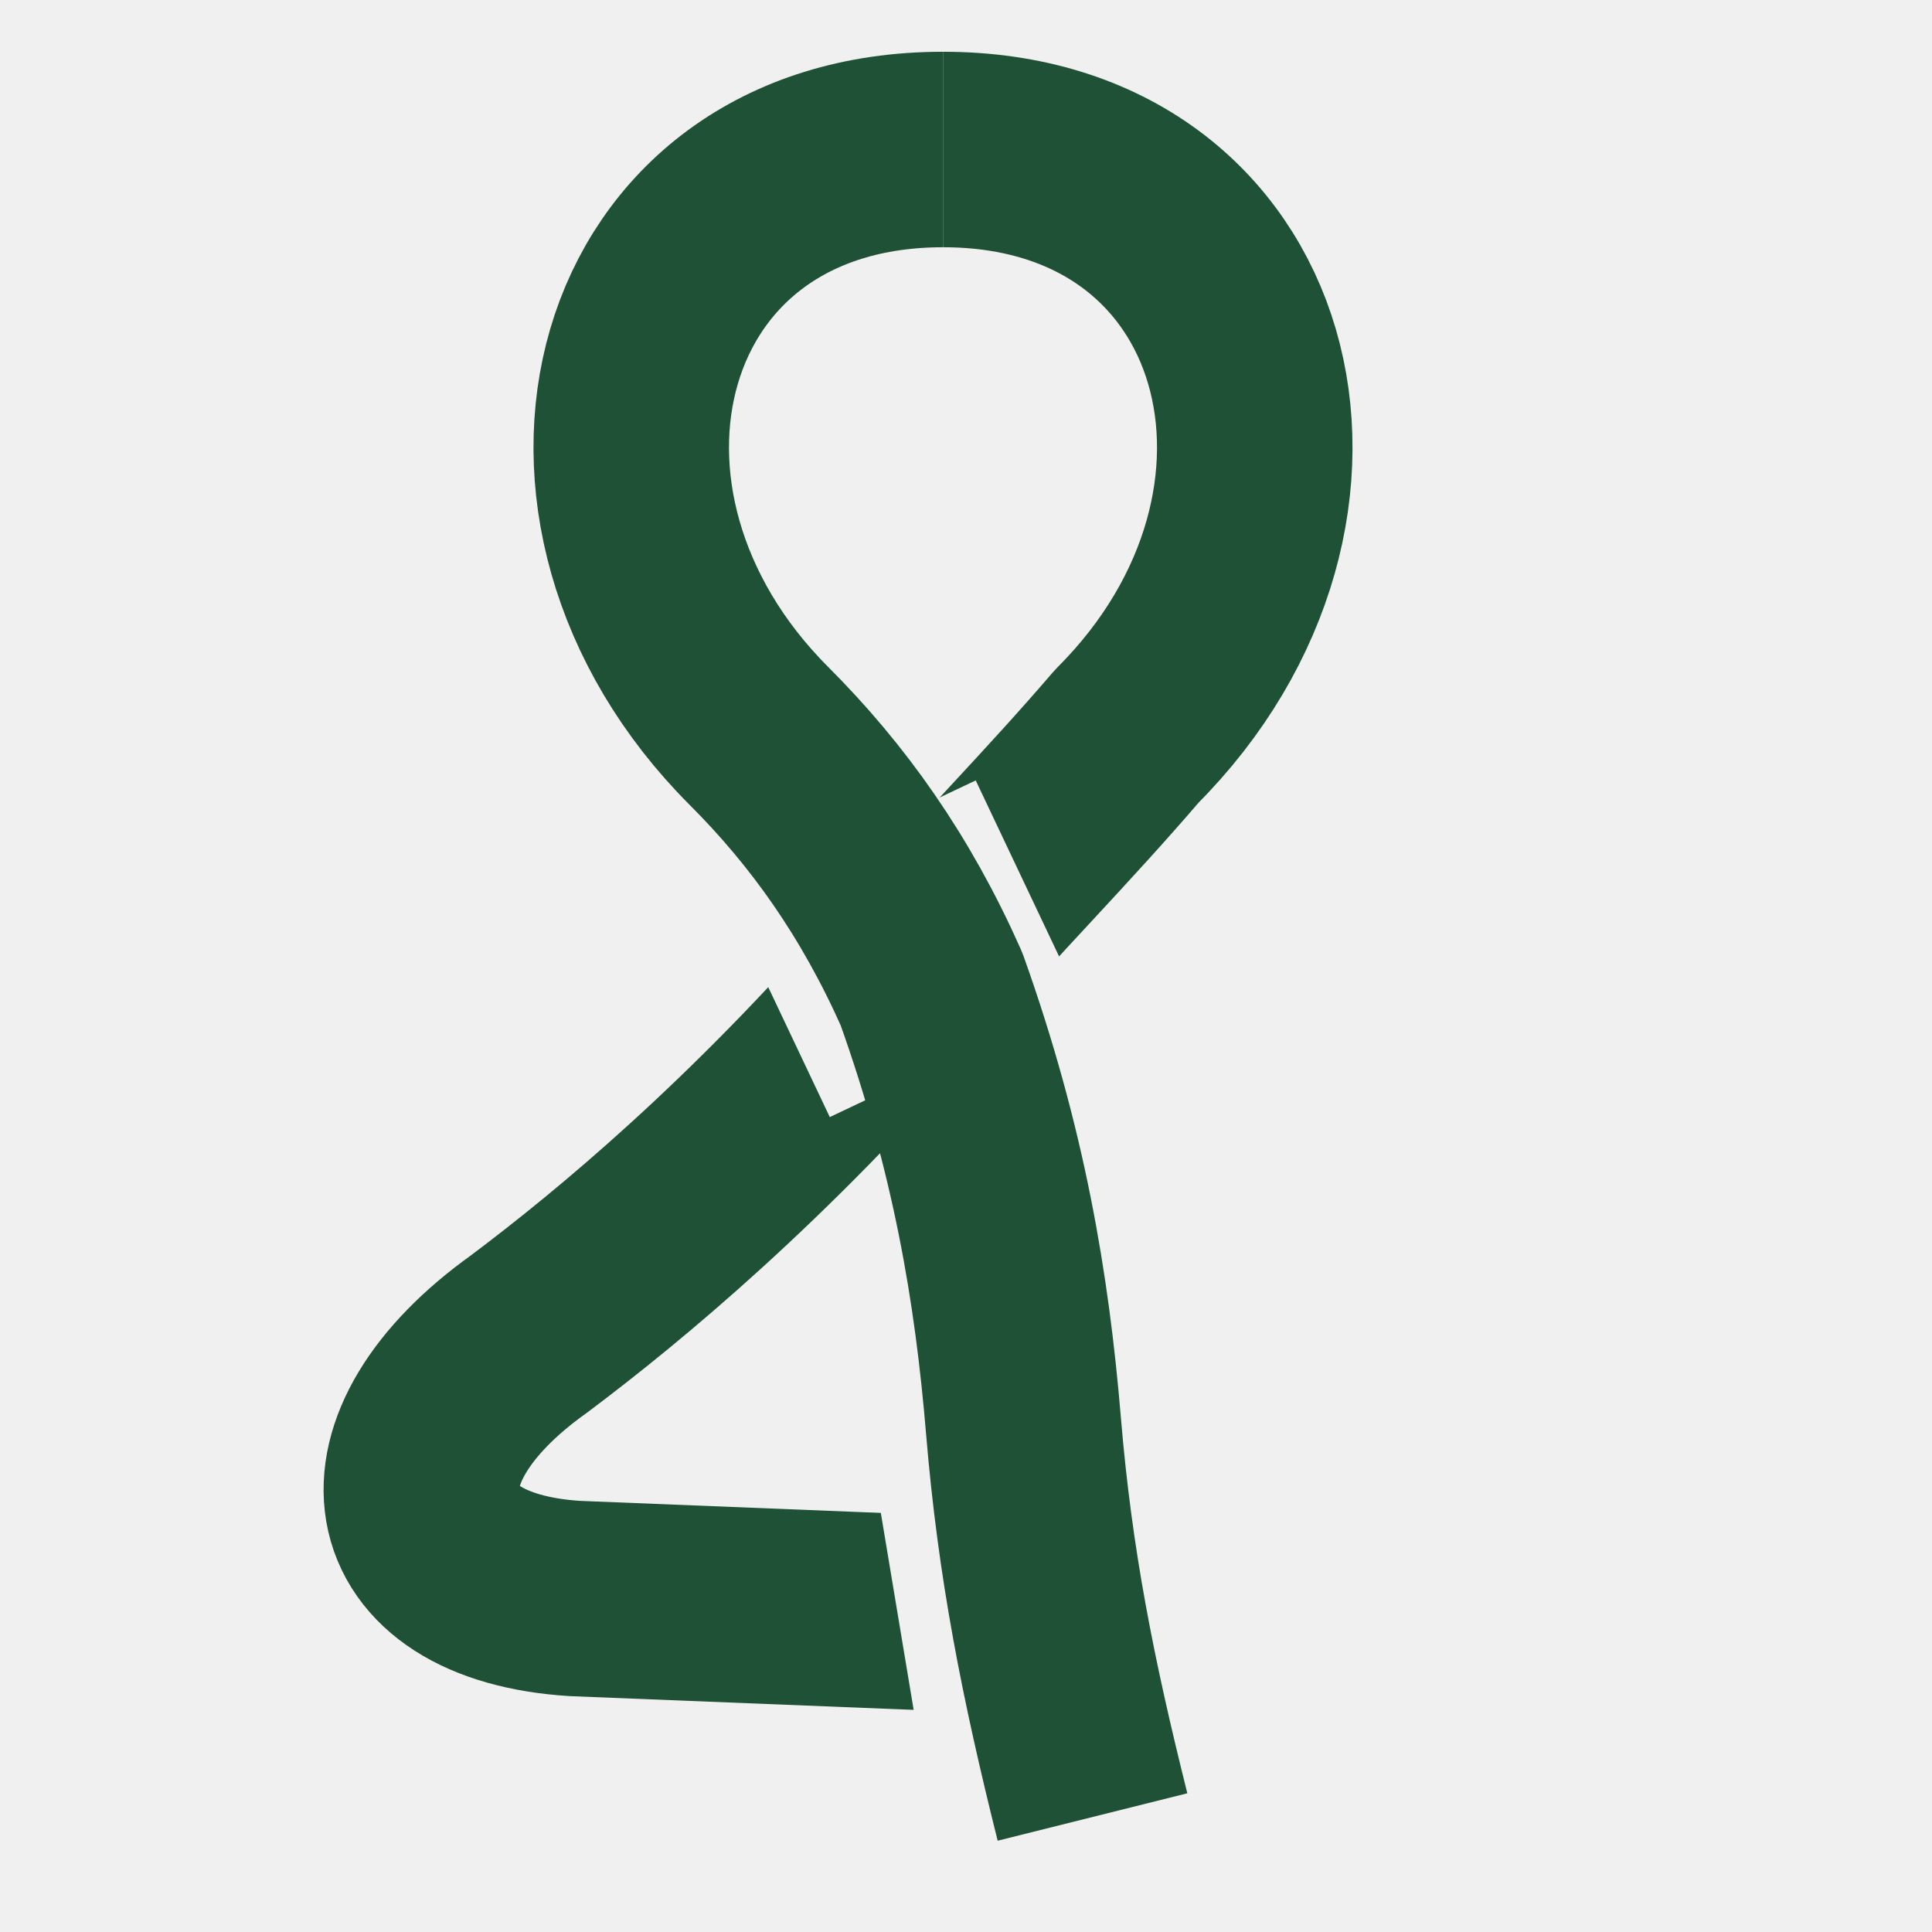
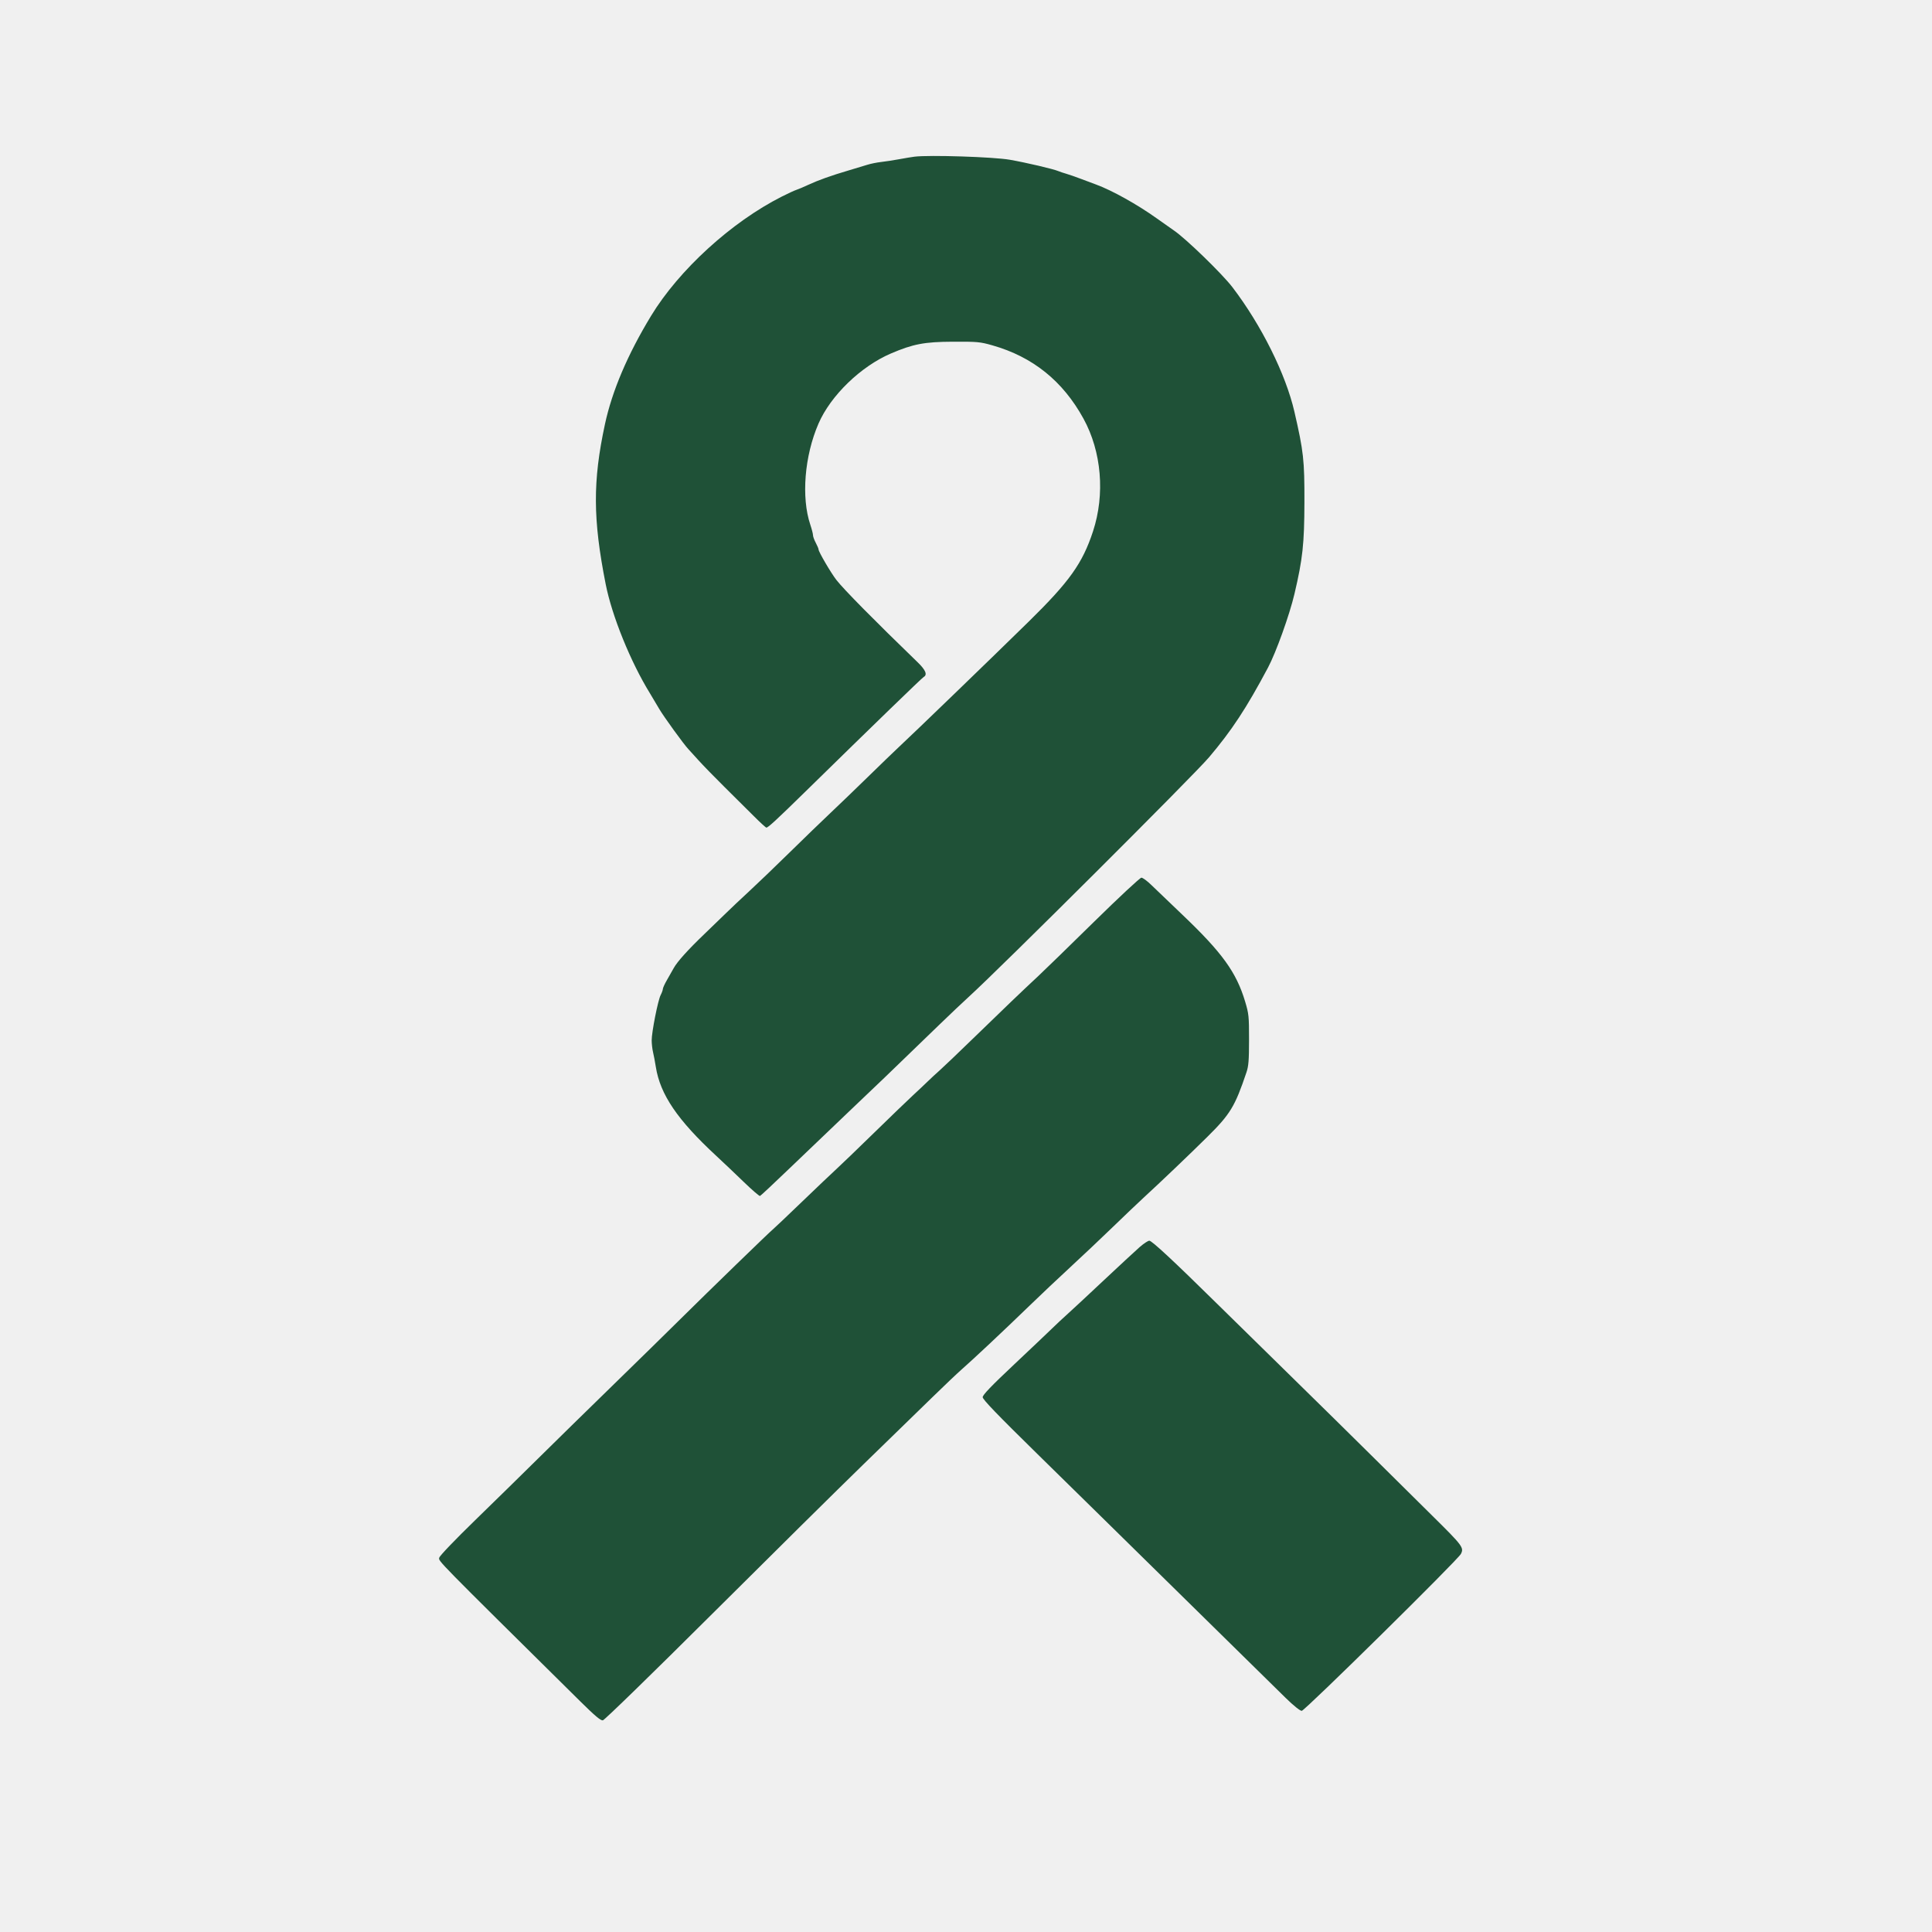
- <svg xmlns="http://www.w3.org/2000/svg" width="32" height="32" viewBox="0 0 168 168" fill="none">
-   <defs>
-     <mask id="w" maskUnits="userSpaceOnUse" x="0" y="0" width="168" height="168">
-       <rect width="168" height="168" fill="white" />
-       <path d="M 74 73 L 83 92" stroke="black" stroke-width="24" />
-       <path d="M 87.5 124 L 91.5 148" stroke="black" stroke-width="24" />
-     </mask>
-   </defs>
-   <path mask="url(#w)" d="M 82 13 C 110 13, 118 44, 98 64 C 92 71, 86 77, 79 85 C 66 100, 54 110, 46 116 C 32 126, 34 138, 50 139 L 100 141" stroke="#1f5137" stroke-width="17" stroke-linejoin="round" />
-   <path d="M 82 13 C 54 13, 46 44, 66 64 C 72 70, 77 77, 81 86 C 86 100, 88 112, 89 124 C 90 136, 92 146, 95 158" stroke="#1f5137" stroke-width="17" stroke-linejoin="round" />
+ <svg xmlns="http://www.w3.org/2000/svg" width="32" height="32" viewBox="0 0 1389 1389">
+   <g transform="translate(182.5 0)">
+     <path d="M 475 112.638 C 473.075 112.875, 468.125 113.695, 464 114.460 C 459.875 115.225, 454.025 116.123, 451 116.456 C 447.975 116.789, 443.475 117.701, 441 118.484 C 438.525 119.266, 432.450 121.101, 427.500 122.560 C 415.012 126.242, 405.552 129.623, 398.500 132.924 C 395.200 134.469, 391.415 136.071, 390.089 136.485 C 388.764 136.898, 384.039 139.075, 379.589 141.323 C 343.364 159.620, 305.589 194.099, 285.520 227.182 C 268.679 254.946, 257.584 281.032, 252.423 305 C 243.598 345.985, 243.725 373.236, 252.959 420 C 257.481 442.905, 270.834 475.827, 284.797 498.500 C 286.491 501.250, 289.473 506.262, 291.425 509.638 C 294.519 514.991, 309.202 535.265, 312.368 538.556 C 312.991 539.203, 316.200 542.735, 319.500 546.405 C 322.800 550.075, 331.286 558.798, 338.357 565.789 C 345.428 572.780, 354.925 582.212, 359.460 586.750 C 363.996 591.288, 368.051 595, 368.471 595 C 369.753 595, 375.653 589.564, 396.019 569.617 C 445.615 521.041, 480.301 487.431, 481.590 486.700 C 484.405 485.104, 482.999 481.705, 477.206 476.103 C 446.127 446.050, 424.244 423.885, 418.855 417 C 414.982 412.052, 406 396.710, 406 395.043 C 406 394.465, 405.100 392.314, 404 390.261 C 402.900 388.209, 402 385.737, 402 384.769 C 402 383.800, 401.131 380.419, 400.070 377.254 C 393.462 357.554, 395.878 327.761, 405.969 304.511 C 414.709 284.373, 436.346 263.428, 458 254.145 C 473.934 247.314, 482.143 245.751, 502.500 245.668 C 520.261 245.596, 522.119 245.767, 531 248.292 C 559.990 256.537, 581.619 273.938, 596.445 300.946 C 609.470 324.670, 612.066 355.318, 603.313 382 C 595.761 405.017, 586.418 418.124, 556.978 447 C 529.643 473.812, 474.625 526.953, 463.205 537.575 C 460.292 540.284, 450.538 549.700, 441.528 558.500 C 432.519 567.300, 420.277 579.088, 414.324 584.694 C 408.371 590.301, 395.246 602.991, 385.157 612.894 C 375.069 622.796, 362.033 635.309, 356.189 640.699 C 350.345 646.090, 342.814 653.200, 339.453 656.500 C 336.092 659.800, 329.110 666.550, 323.938 671.500 C 312.220 682.715, 304.370 691.429, 301.876 695.991 C 300.821 697.921, 298.647 701.750, 297.045 704.500 C 295.444 707.250, 294.100 710.175, 294.060 711 C 294.020 711.825, 293.300 713.819, 292.460 715.430 C 290.523 719.144, 286.001 742.041, 286.028 748 C 286.039 750.475, 286.481 754.300, 287.010 756.500 C 287.540 758.700, 288.432 763.425, 288.994 767 C 292.117 786.882, 304.558 805.194, 332.500 831.043 C 337.450 835.622, 346.332 844.050, 352.238 849.772 C 358.144 855.493, 363.394 860.023, 363.904 859.837 C 364.415 859.652, 373.983 850.702, 385.166 839.949 C 396.350 829.197, 415.625 810.768, 428 798.998 C 440.375 787.228, 451.917 776.225, 453.650 774.549 C 455.382 772.872, 461.907 766.570, 468.150 760.545 C 474.392 754.520, 485.575 743.717, 493 736.538 C 500.425 729.360, 509.785 720.499, 513.801 716.847 C 536.931 695.812, 675.582 557.589, 686.681 544.500 C 703.041 525.207, 713.540 509.244, 729.106 480 C 734.879 469.154, 744.581 442.141, 748.142 427 C 754.069 401.799, 755.232 391.077, 755.302 361 C 755.373 330.706, 754.701 324.642, 748.107 296 C 741.888 268.989, 724.342 233.737, 703.578 206.534 C 696.149 196.802, 669.907 171.361, 661.366 165.610 C 659.642 164.450, 654.143 160.575, 649.145 157 C 635.209 147.032, 617.005 136.880, 605.500 132.661 C 603.300 131.854, 598.350 130.001, 594.500 128.543 C 590.650 127.084, 585.925 125.444, 584 124.898 C 582.075 124.352, 579.600 123.524, 578.500 123.057 C 574.788 121.481, 555.581 116.978, 543.500 114.852 C 531.897 112.809, 485.734 111.318, 475 112.638 M 603.913 662.855 C 586.086 680.376, 568.162 697.813, 564.083 701.605 C 552.912 711.990, 538.880 725.428, 517.124 746.576 C 506.331 757.069, 495.487 767.419, 493.027 769.576 C 490.567 771.734, 486.742 775.273, 484.527 777.440 C 482.312 779.607, 477.575 784.071, 474 787.361 C 470.425 790.651, 457.784 802.828, 445.908 814.421 C 434.032 826.015, 421.882 837.710, 418.908 840.411 C 415.934 843.112, 404.574 853.909, 393.664 864.405 C 382.755 874.901, 373.458 883.717, 373.005 883.997 C 371.812 884.734, 326.528 928.657, 307.017 948 C 297.864 957.075, 275.589 978.900, 257.517 996.500 C 239.445 1014.100, 215.564 1037.500, 204.447 1048.500 C 193.330 1059.500, 172.916 1079.506, 159.084 1092.957 C 144.517 1107.123, 133.675 1118.445, 133.319 1119.864 C 132.679 1122.415, 129.768 1119.447, 234.659 1223.163 C 245.253 1233.639, 249.346 1237.080, 250.918 1236.832 C 252.106 1236.644, 286.174 1203.478, 329.326 1160.500 C 371.295 1118.700, 420.445 1070.100, 438.549 1052.500 C 456.652 1034.900, 478.672 1013.464, 487.482 1004.865 C 496.292 996.266, 505.975 987.075, 509 984.440 C 516.719 977.715, 539.666 956.159, 557.455 938.921 C 565.730 930.903, 579.025 918.341, 587 911.006 C 594.975 903.671, 608.520 890.882, 617.101 882.585 C 625.681 874.288, 635.806 864.647, 639.601 861.159 C 652.328 849.462, 672.081 830.609, 685.346 817.500 C 702.013 801.028, 705.341 795.555, 713.620 771 C 715.152 766.459, 715.477 762.362, 715.488 747.500 C 715.499 730.642, 715.322 728.903, 712.687 720.092 C 706.369 698.965, 696.167 684.864, 667.363 657.449 C 658.147 648.677, 648.190 639.138, 645.237 636.250 C 642.284 633.362, 639.071 631, 638.097 631 C 637.119 631, 621.826 645.251, 603.913 662.855 M 636.783 896.644 C 633.878 899.198, 621.825 910.366, 610 921.462 C 598.175 932.559, 586.501 943.406, 584.058 945.569 C 581.615 947.731, 577.165 951.895, 574.168 954.823 C 571.171 957.751, 558.657 969.620, 546.359 981.199 C 530.034 996.570, 524 1002.860, 524 1004.508 C 524 1006.160, 534.638 1017.200, 563.627 1045.633 C 585.422 1067.010, 608.738 1089.900, 615.440 1096.500 C 646.874 1127.457, 733.514 1212.612, 741.918 1220.811 C 747.550 1226.305, 752.156 1230, 753.373 1230 C 755.522 1230, 865.497 1121.587, 867.796 1117.203 C 870.145 1112.722, 869.087 1111.304, 847.375 1089.859 C 835.481 1078.112, 815.778 1058.600, 803.591 1046.500 C 791.403 1034.400, 765.349 1008.750, 745.691 989.500 C 726.033 970.250, 701.748 946.422, 691.725 936.549 C 661.030 906.317, 645.632 892, 643.809 892 C 642.851 892, 639.689 894.090, 636.783 896.644" fill="#1f5137" />
+   </g>
</svg>
